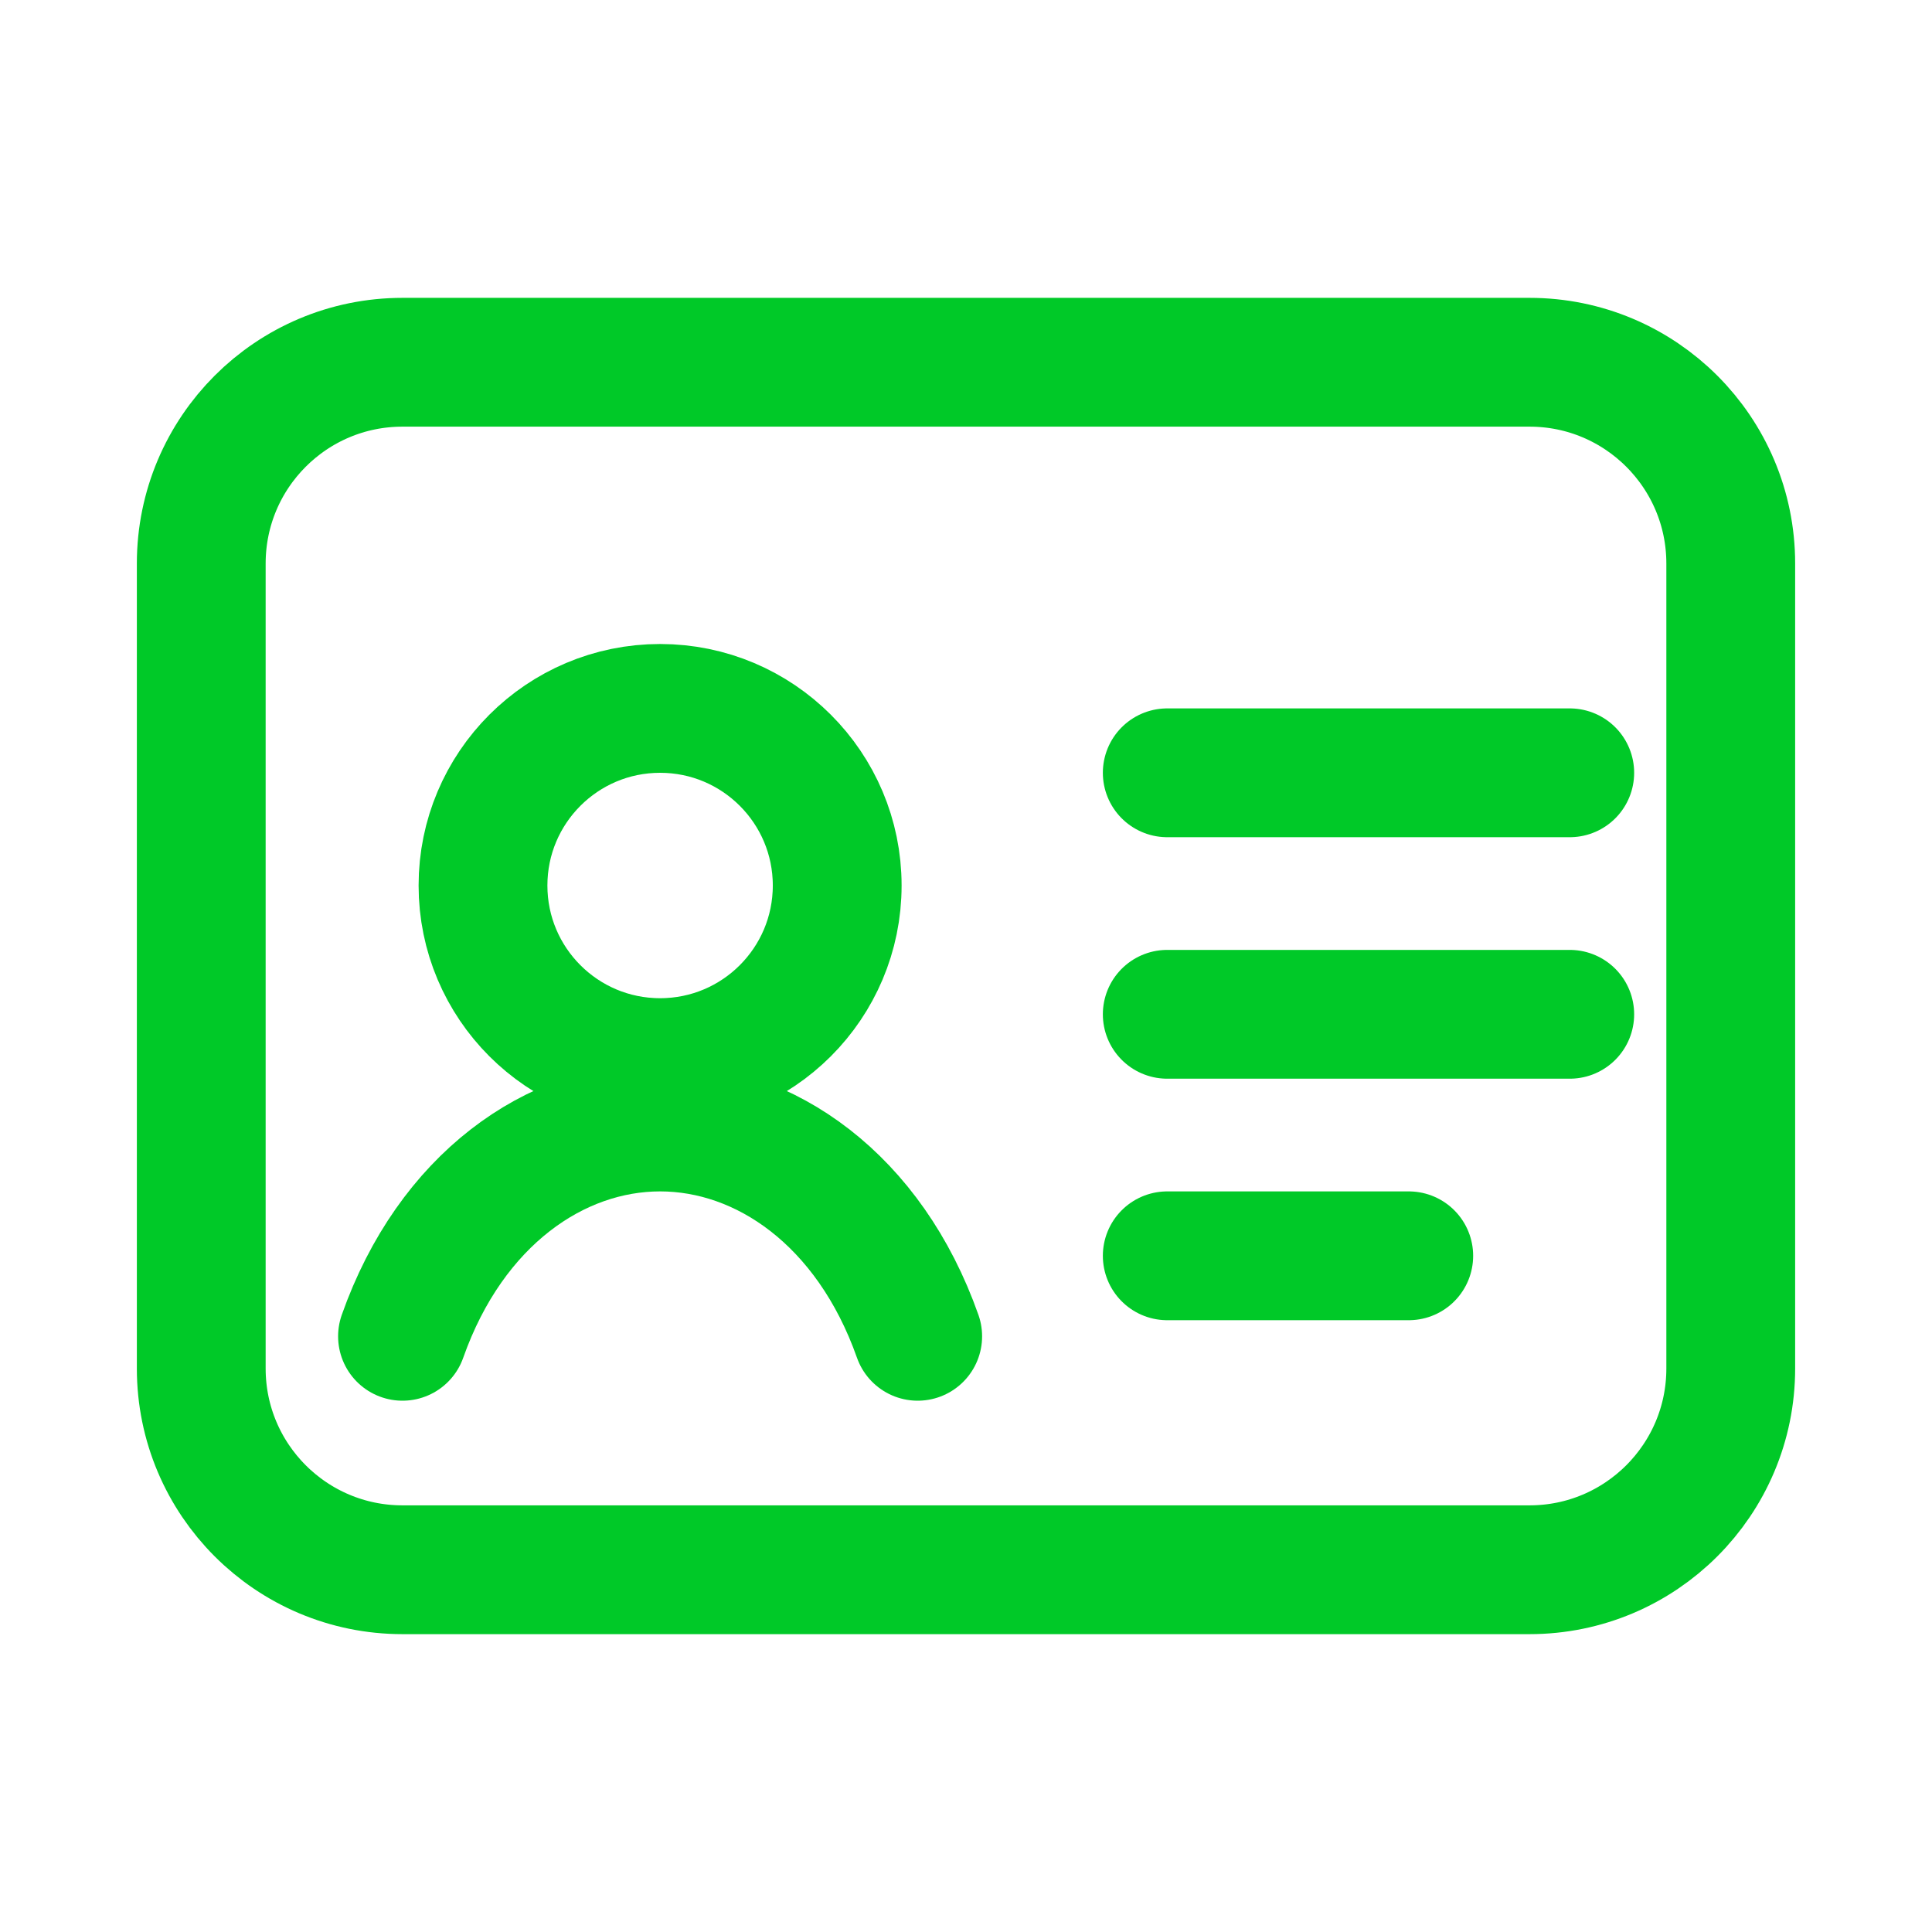
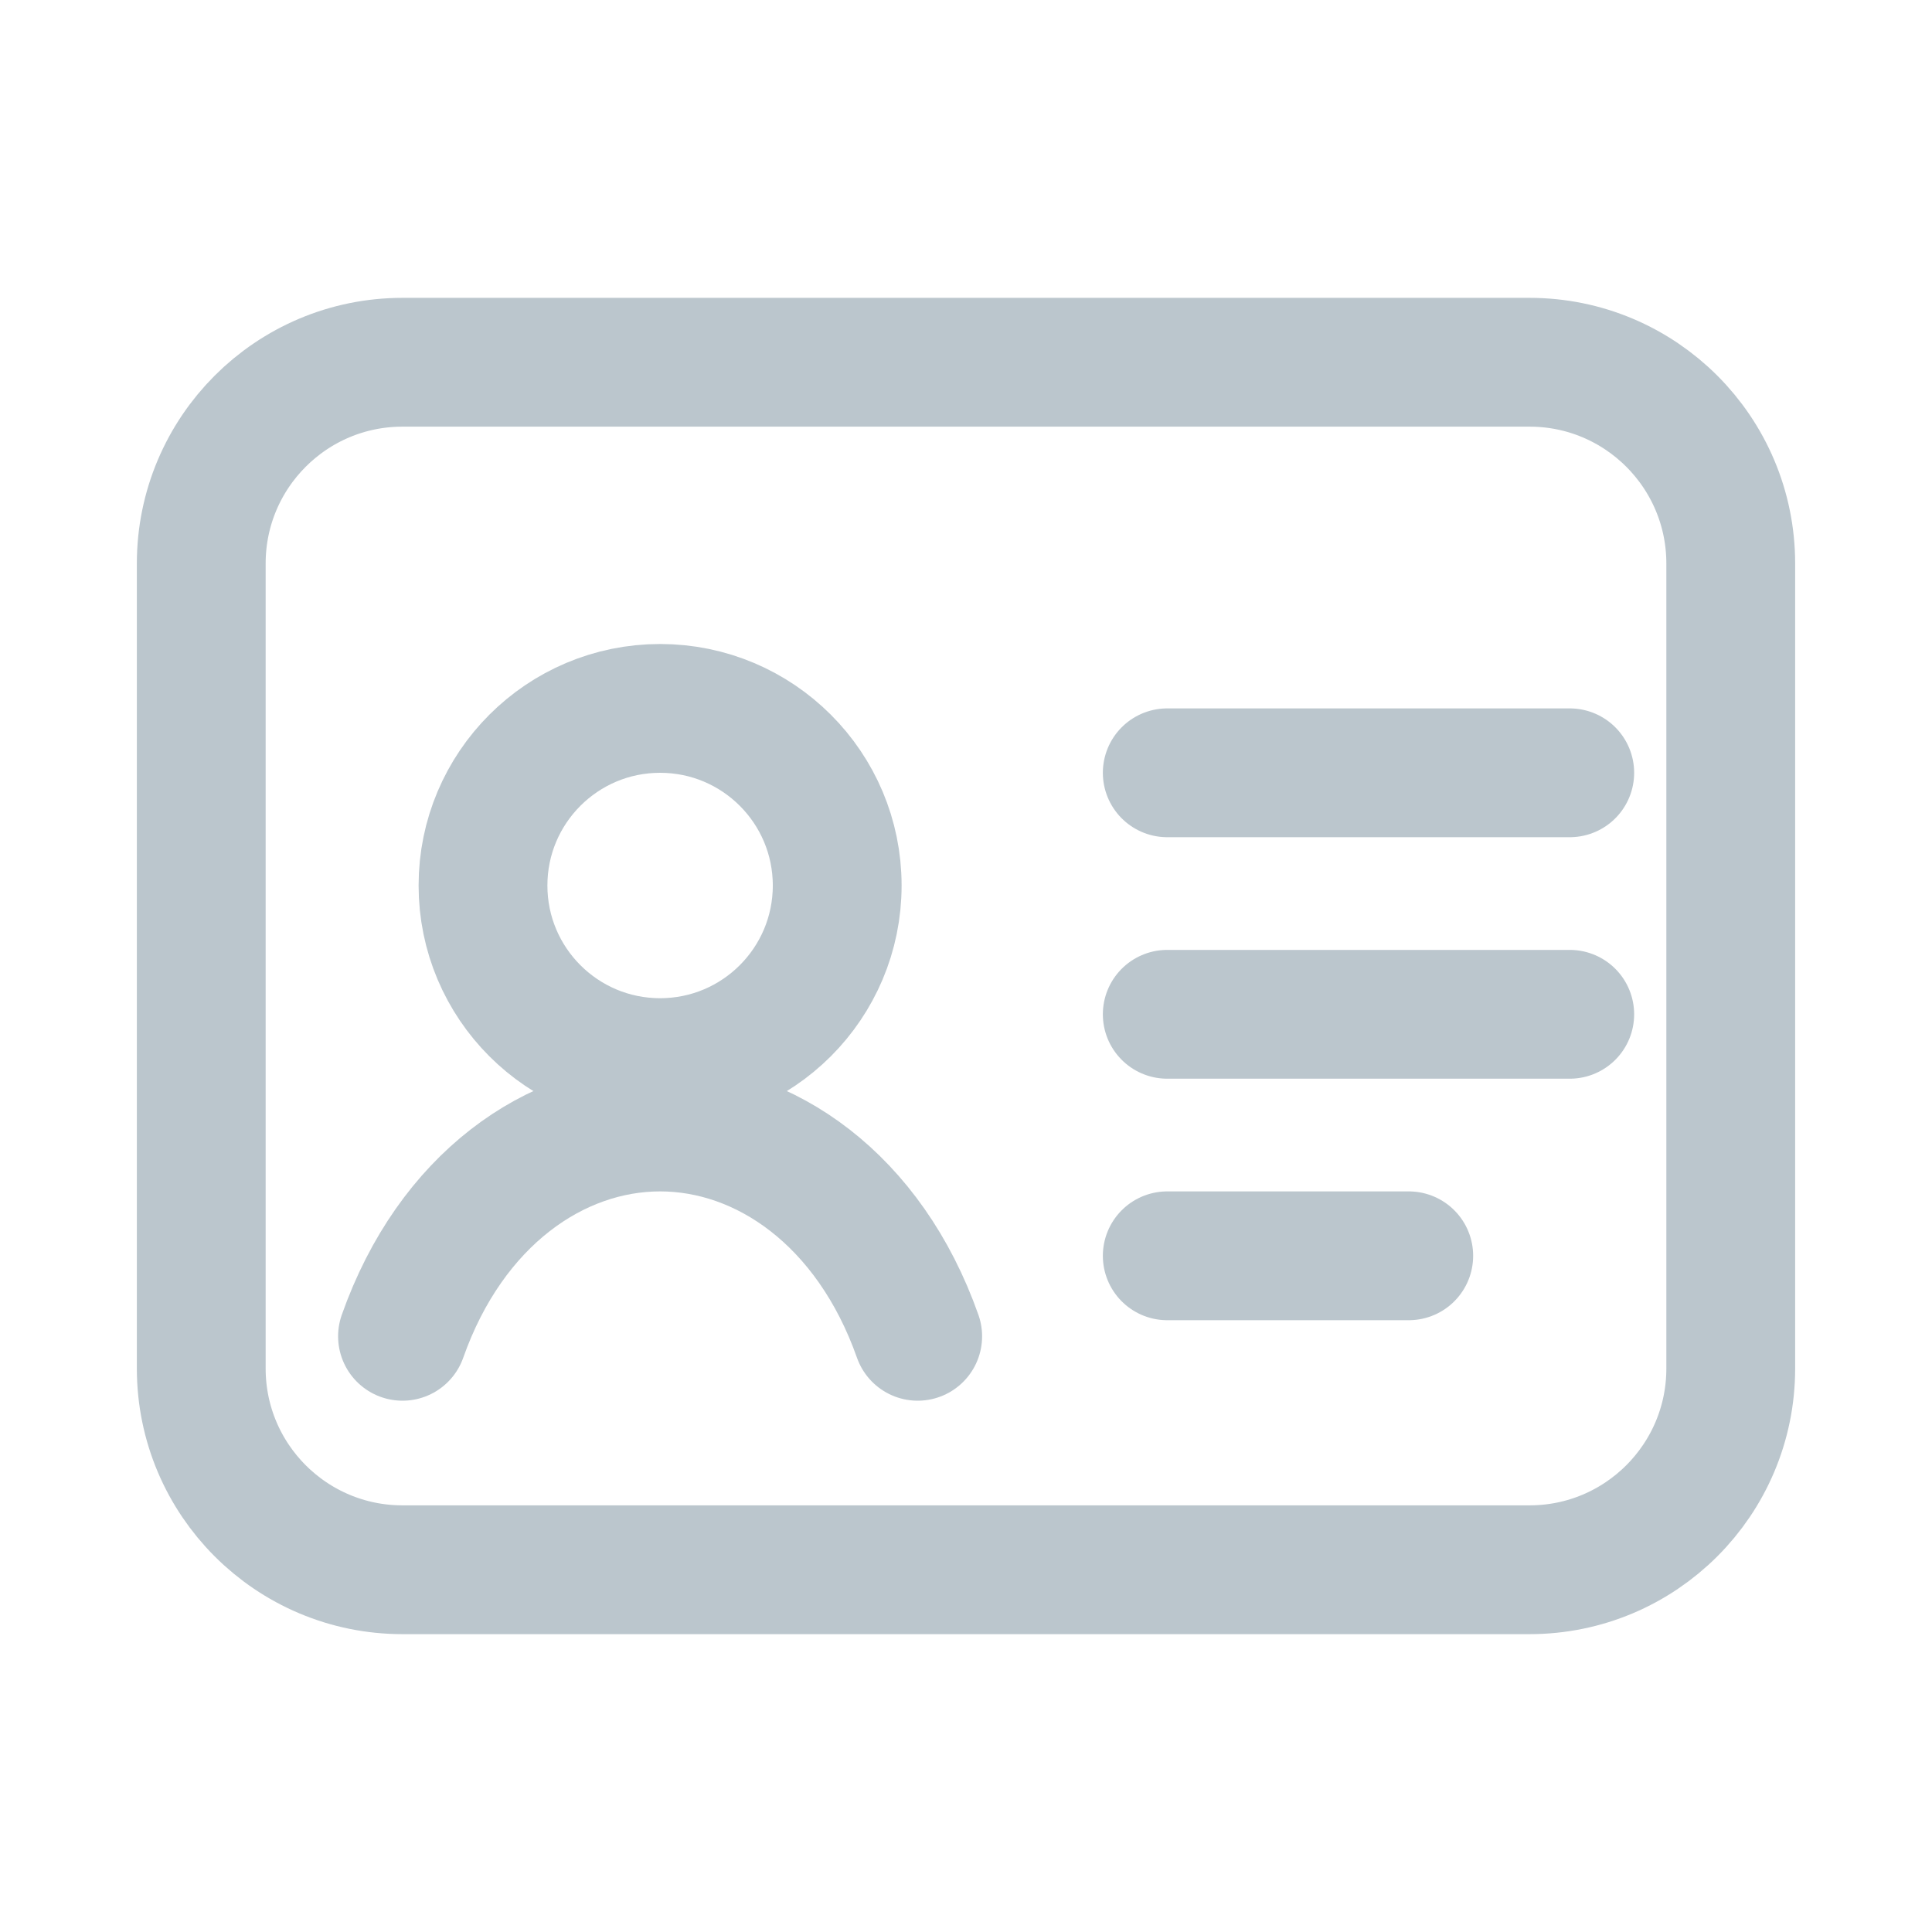
- <svg xmlns="http://www.w3.org/2000/svg" width="24" height="24" viewBox="0 0 24 24" fill="none" stroke="#00c928" stroke-width="1.6" stroke-linecap="round" stroke-linejoin="round">
+ <svg xmlns="http://www.w3.org/2000/svg" width="24" height="24" viewBox="0 0 24 24" fill="none" stroke="#bbc6cd" stroke-width="1.6" stroke-linecap="round" stroke-linejoin="round">
  <rect x="2.5" y="4.5" width="19" height="15" rx="2.5" />
  <circle cx="8.2" cy="11" r="2.2" />
  <path d="M5 16.6c.6-1.7 1.9-2.6 3.2-2.6s2.6.9 3.2 2.6" />
  <path d="M14.5 9.6h5M14.5 12.6h5M14.5 15.6h3" />
</svg>
